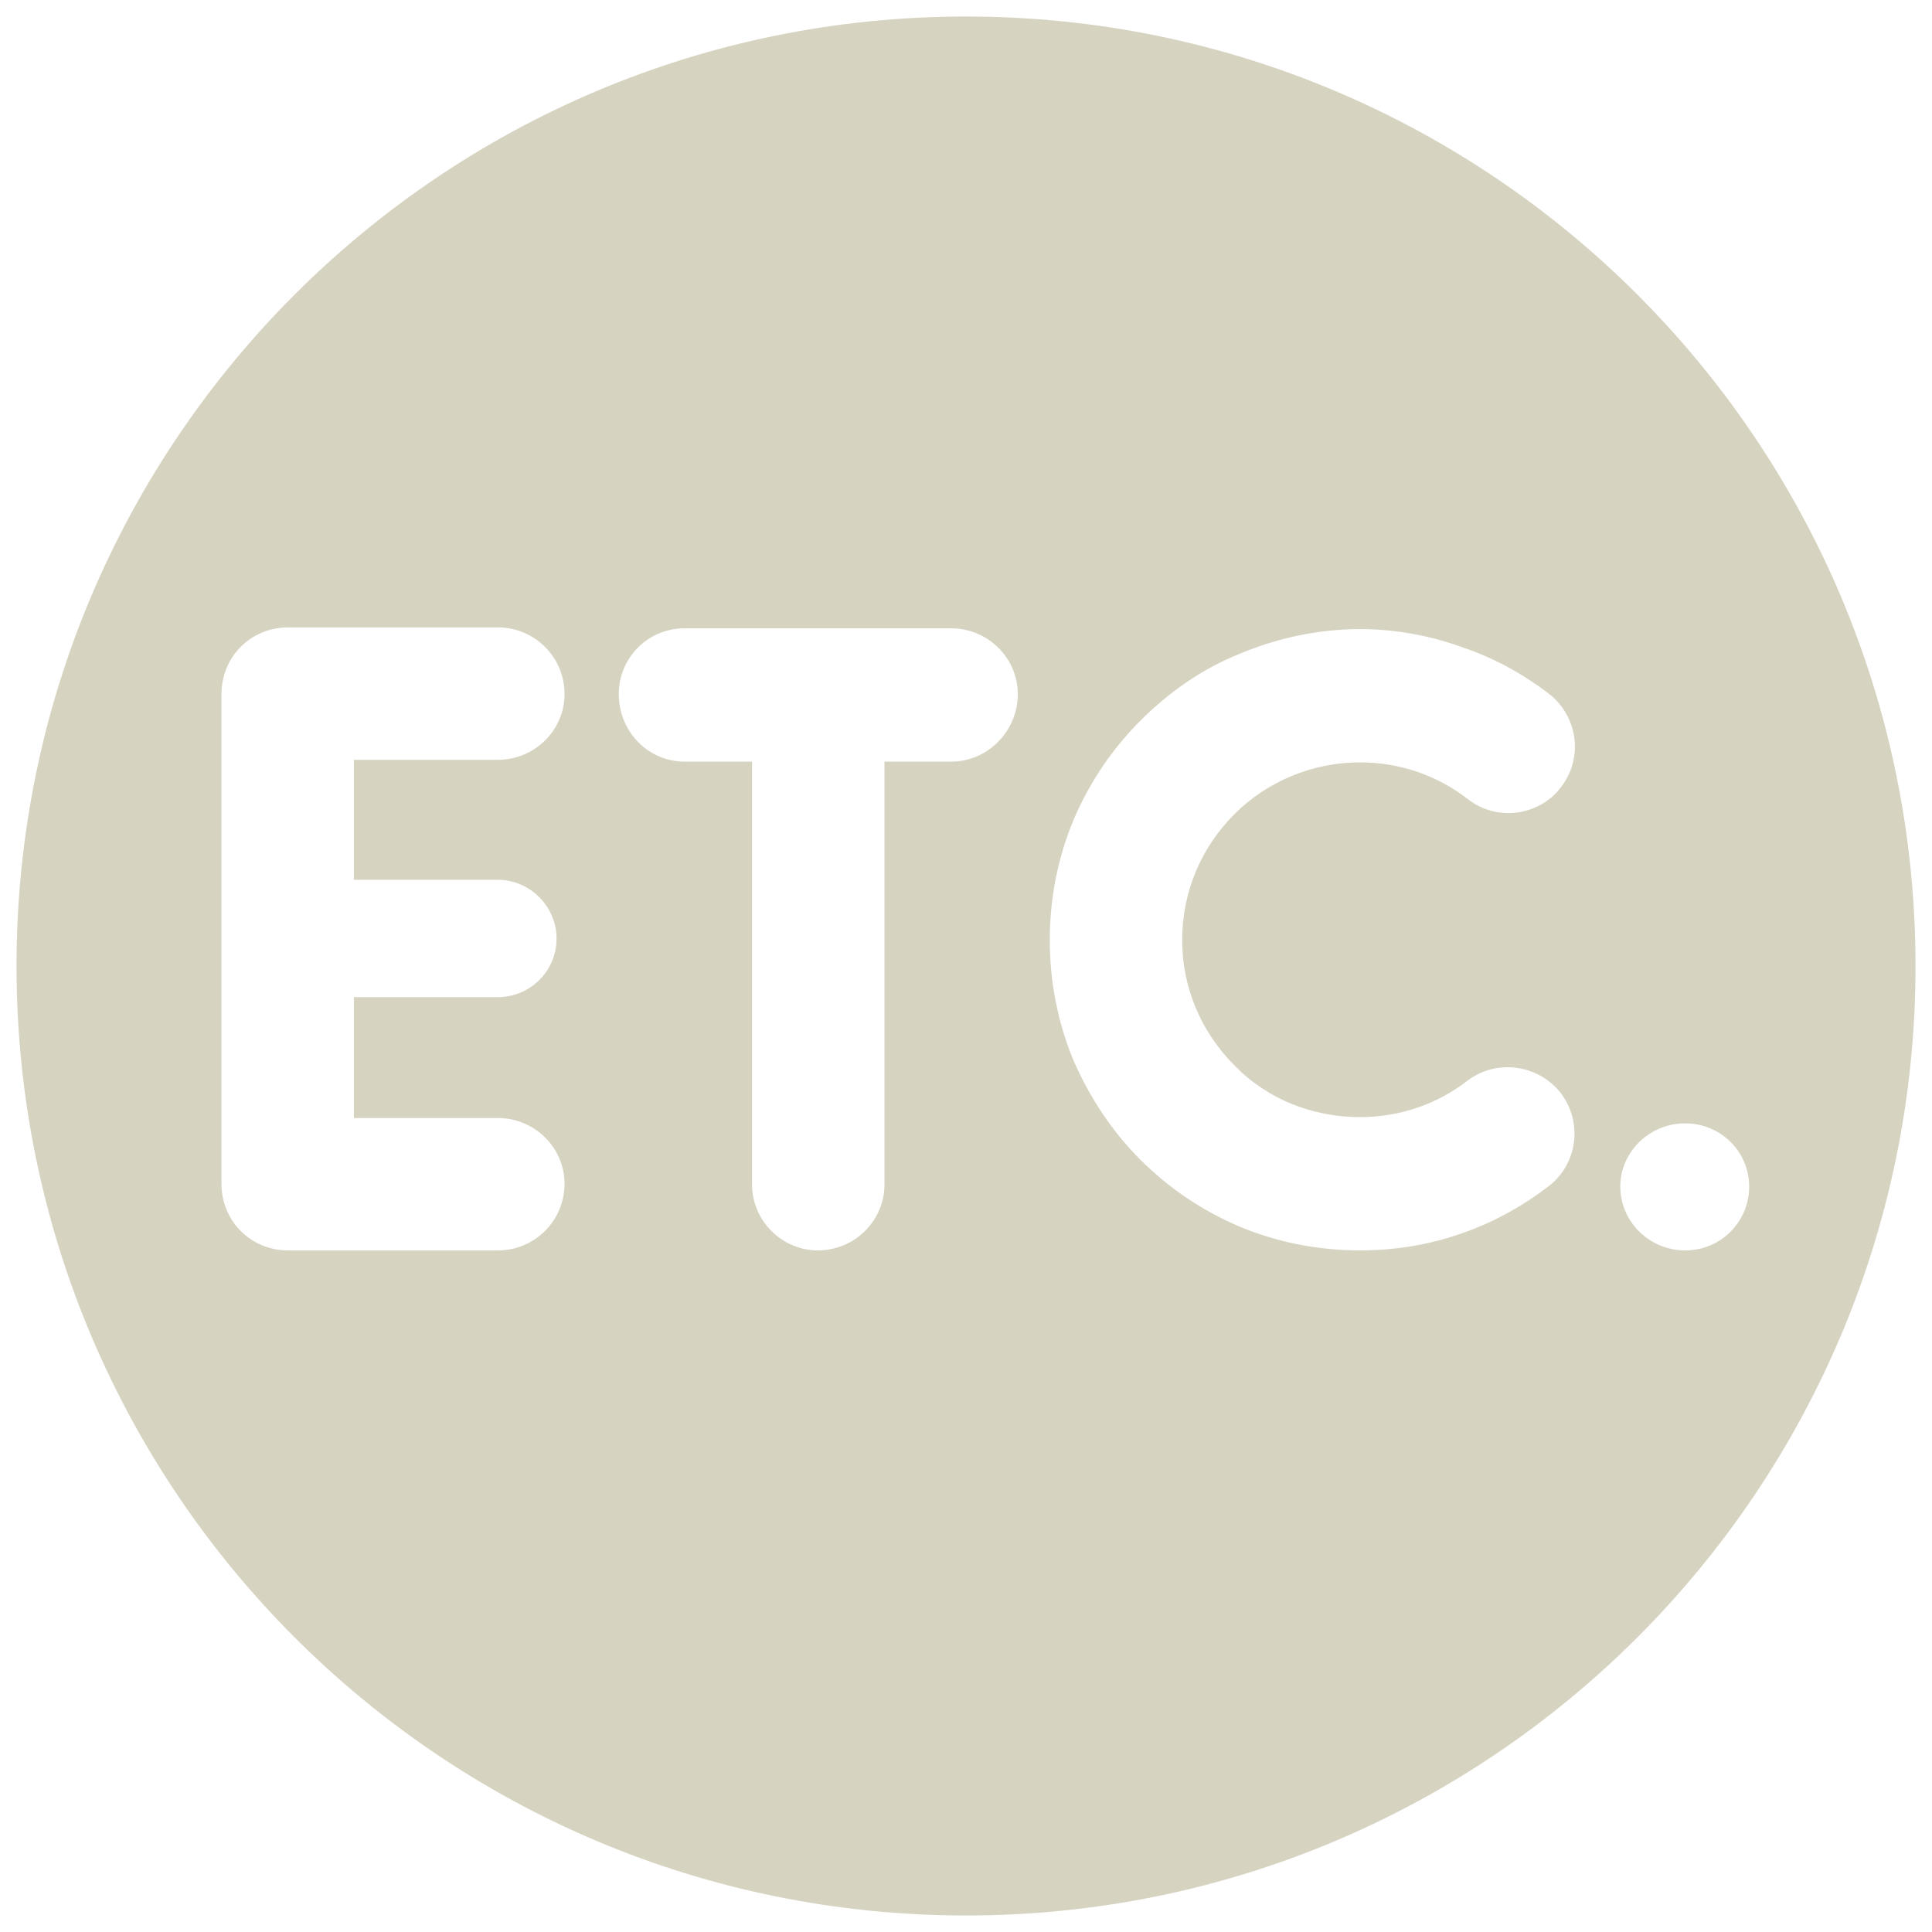
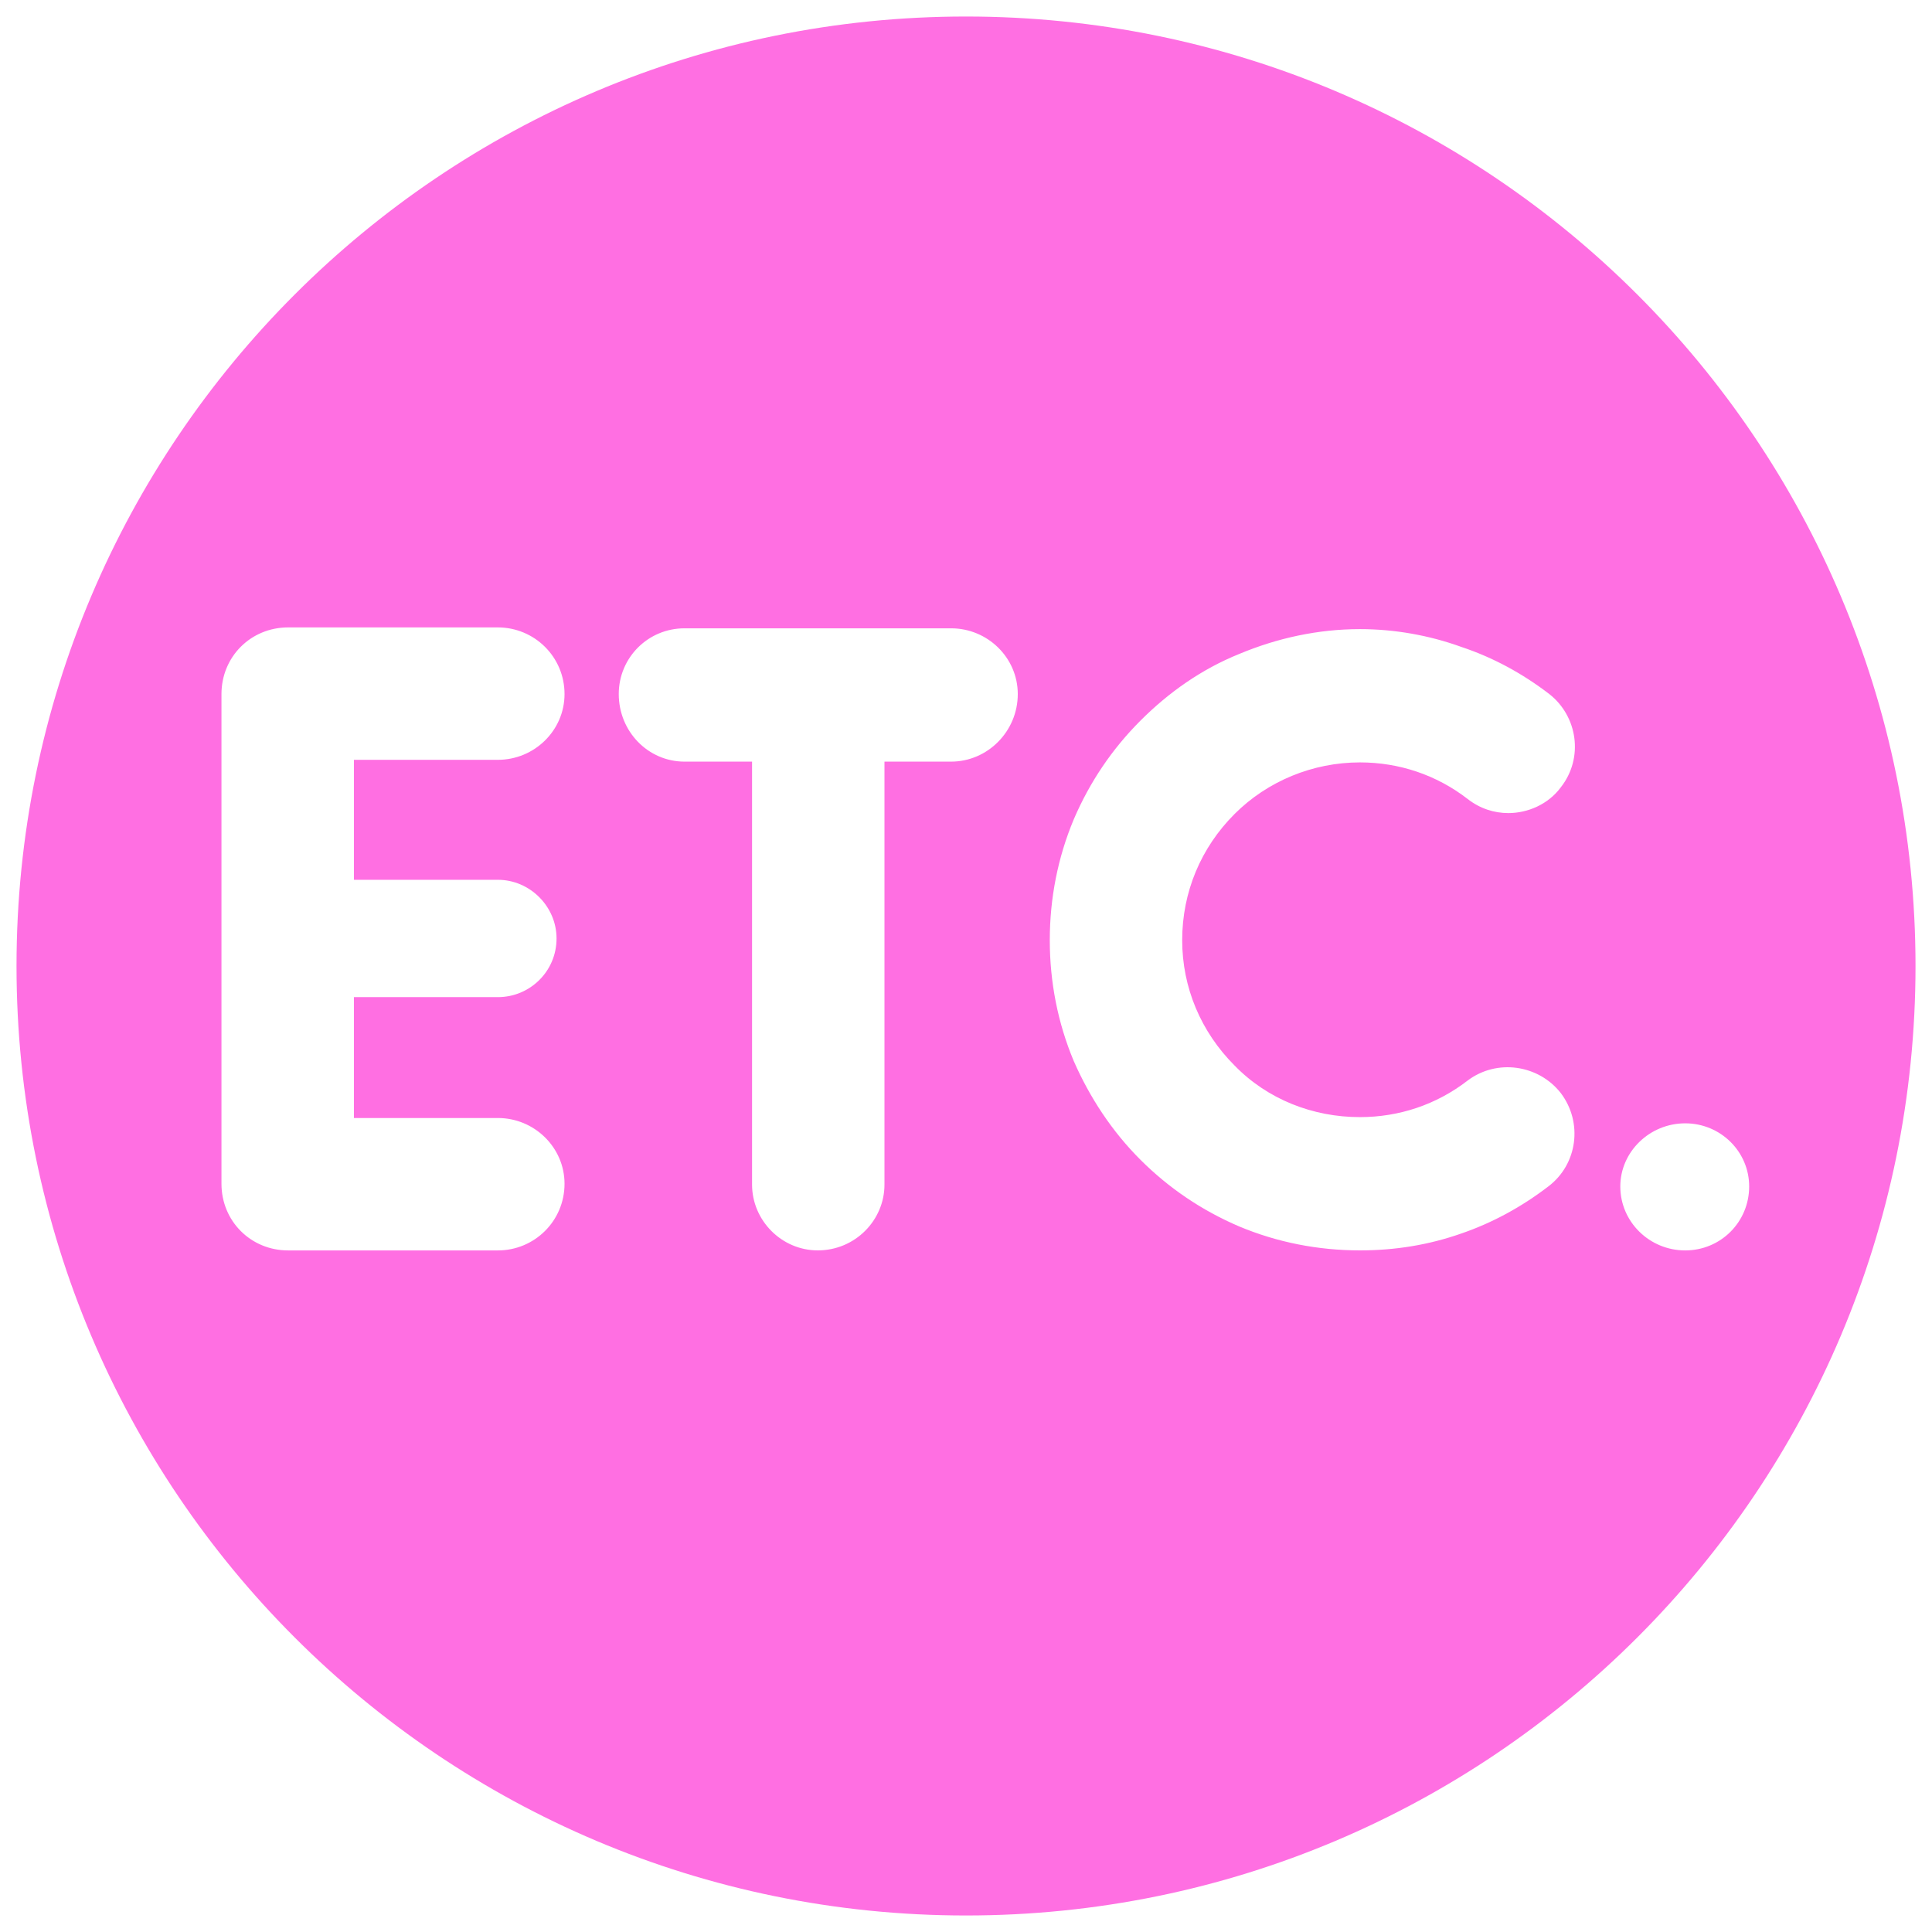
<svg xmlns="http://www.w3.org/2000/svg" version="1.1" id="Layer_1" x="0px" y="0px" viewBox="0 0 600 600" style="enable-background:new 0 0 600 600;" xml:space="preserve">
  <style type="text/css">
- 	.st0{fill:#D7D3C1;}
+ 	.st0{fill:#FF6FE2;}
</style>
  <path class="st0" d="M300,5.13C137.15,5.13,5.13,137.15,5.13,300S137.15,594.87,300,594.87S594.88,462.85,594.88,300  S462.85,5.13,300,5.13z M154.62,273.23c9.94,0,18.22,8.28,18.22,18.22c0,10.21-8.28,18.22-18.22,18.22h-44.71v37.54h44.71  c11.32,0,20.7,9.11,20.7,20.42c0,11.59-9.38,20.7-20.7,20.7H89.48c-11.59,0-20.7-9.11-20.7-20.7V215.55c0-11.59,9.11-20.7,20.7-20.7  h65.14c11.32,0,20.7,9.11,20.7,20.7c0,11.32-9.38,20.42-20.7,20.42h-44.71v37.26H154.62z M295.38,236.53h-20.7V367.9  c0,11.04-9.11,20.42-20.7,20.42c-11.32,0-20.42-9.38-20.42-20.42V236.53h-20.98c-11.32,0-20.42-9.38-20.42-20.98  c0-11.32,9.11-20.42,20.42-20.42h82.8c11.32,0,20.7,9.11,20.7,20.42C316.08,227.14,306.69,236.53,295.38,236.53z M383.42,330.92  c10.21,10.49,24.29,16.01,38.92,16.01c12.14,0,23.74-3.86,33.4-11.32c9.11-6.9,22.08-4.97,28.98,3.86  c6.9,9.11,5.24,22.08-3.86,28.98c-8.28,6.35-17.39,11.32-27.05,14.63c-10.21,3.59-20.7,5.24-31.46,5.24  c-12.97,0-25.67-2.48-37.54-7.45c-11.59-4.97-21.8-11.87-30.64-20.7s-15.73-19.32-20.7-30.64c-4.97-11.87-7.45-24.56-7.45-37.54  s2.48-25.67,7.45-37.54c4.97-11.59,11.87-21.8,20.7-30.64s19.04-16.01,30.64-20.7c11.87-4.97,24.56-7.73,37.54-7.73  c10.76,0,21.53,1.93,31.46,5.52c9.94,3.31,19.04,8.28,27.32,14.63c8.83,6.9,10.76,19.87,3.59,28.98c-3.86,5.24-10.21,8-16.28,8  c-4.42,0-8.83-1.38-12.7-4.42c-9.66-7.45-21.25-11.32-33.4-11.32c-14.63,0-28.7,5.8-38.92,16.01  c-10.49,10.49-16.28,24.29-16.28,39.19C367.13,306.63,372.93,320.43,383.42,330.92z M523.35,388.33c-11.04,0-20.15-8.83-20.15-19.87  c0-10.76,9.11-19.6,20.15-19.6s19.87,8.83,19.87,19.6C543.22,379.5,534.39,388.33,523.35,388.33z" />
</svg>
